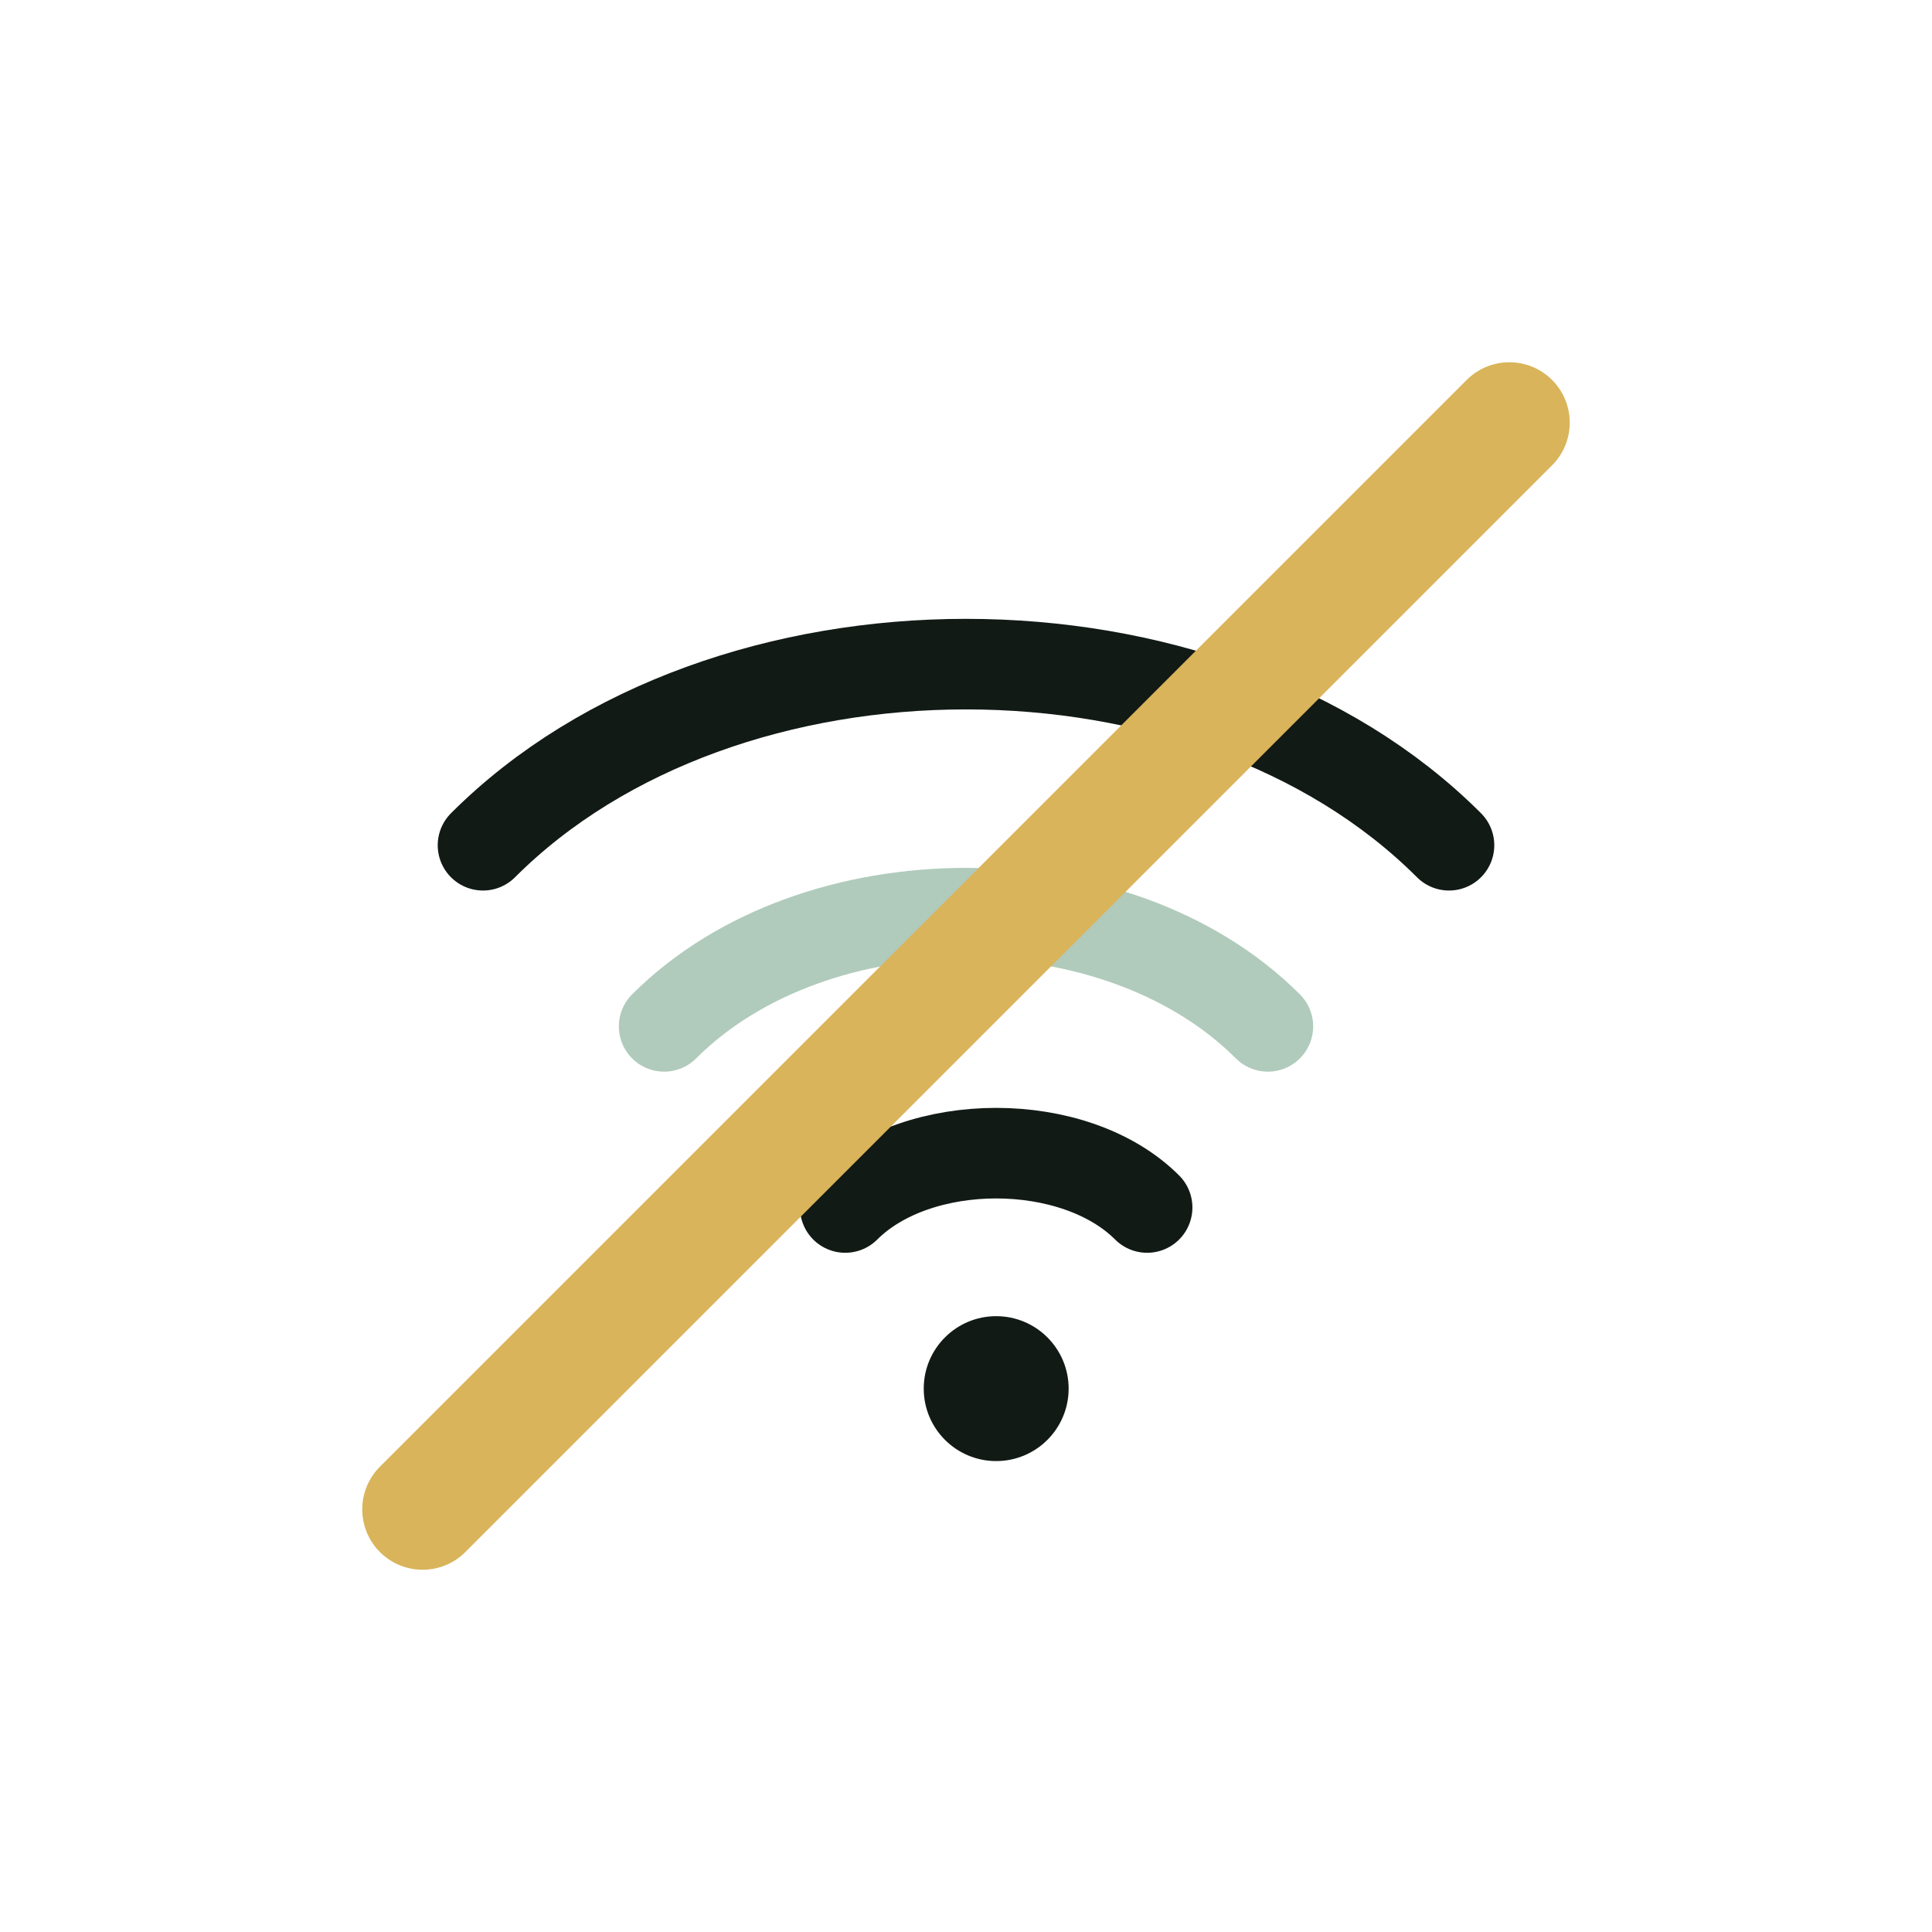
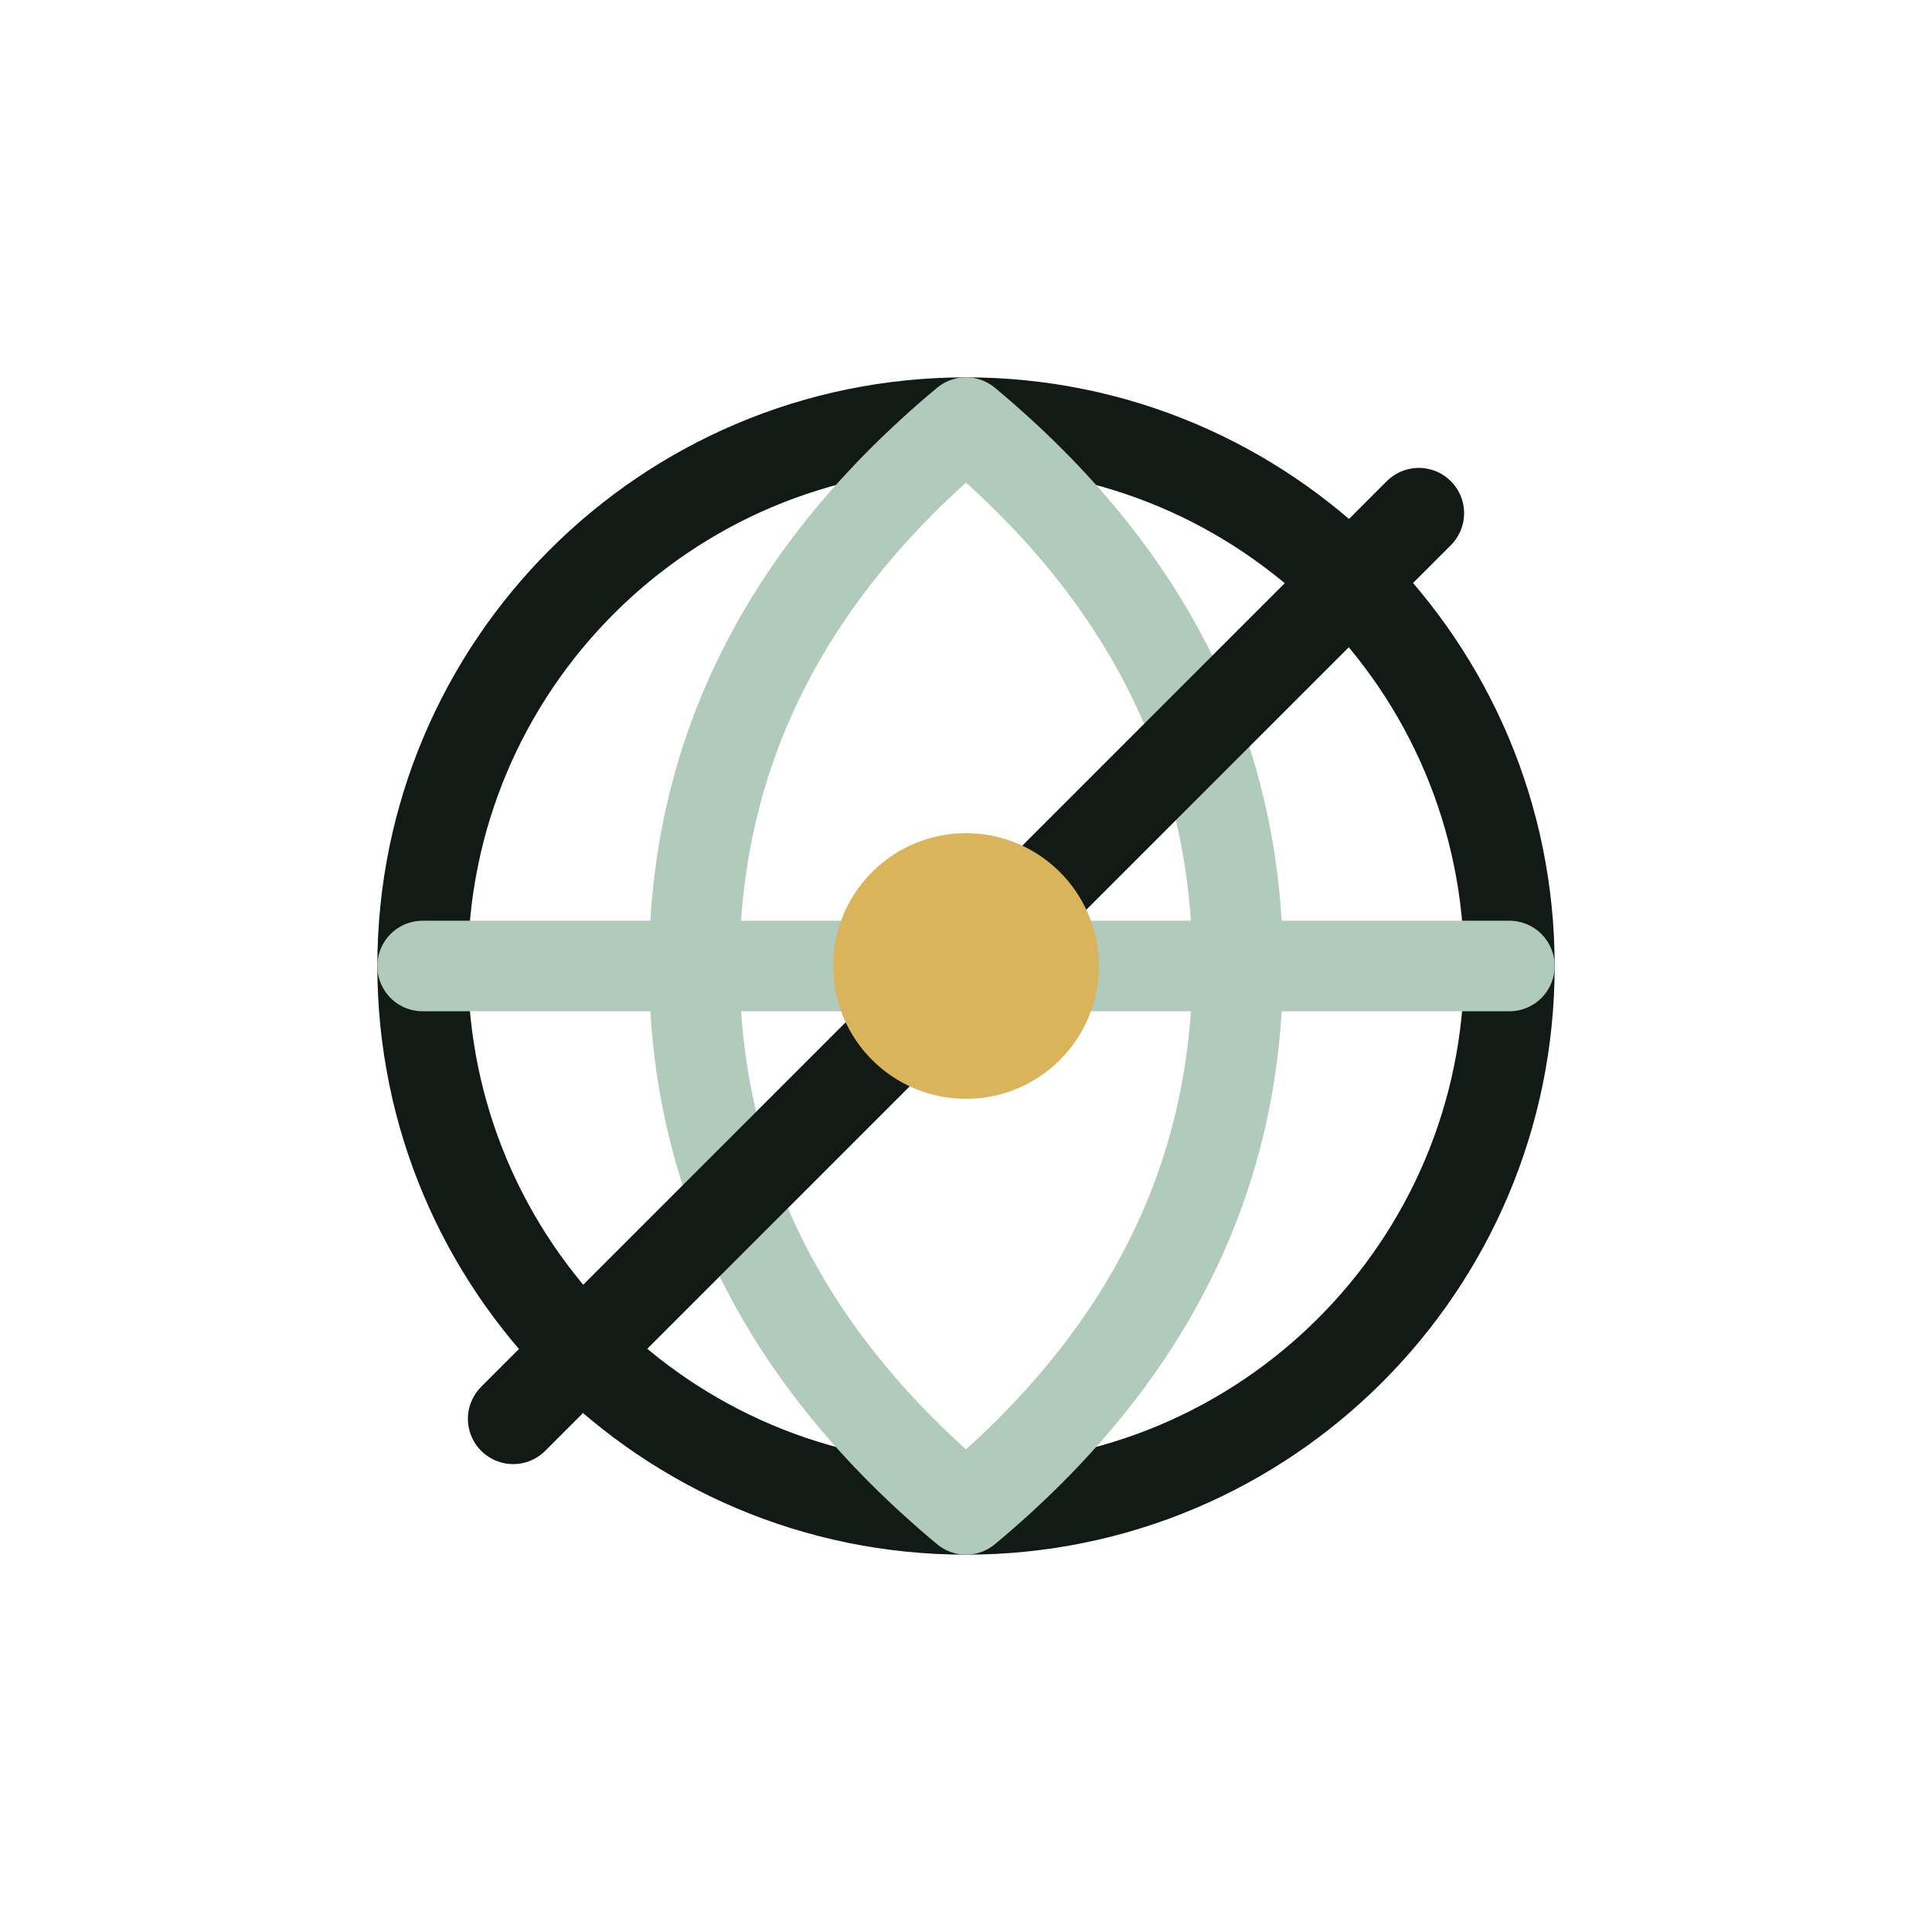
<svg xmlns="http://www.w3.org/2000/svg" viewBox="0 0 32 32" width="32" height="32" fill="none">
-   <path stroke="#121A16" stroke-width="1.5" stroke-linecap="round" d="M8 14c4-4 12-4 16 0" />
-   <path stroke="#B0CBBC" stroke-width="1.5" stroke-linecap="round" d="M11 17c2.5-2.5 7.5-2.5 10 0" />
-   <path stroke="#121A16" stroke-width="1.5" stroke-linecap="round" d="M14 20c1.2-1.2 3.8-1.2 5 0" />
-   <circle cx="16.5" cy="23" r="1.2" fill="#121A16" />
-   <path stroke="#D9B45A" stroke-width="2" stroke-linecap="round" d="M7 25L25 7" />
+   <circle cx="16" cy="16" r="9" stroke="#121A16" stroke-width="1.5" />
+   <path stroke="#B0CBBC" stroke-width="1.5" stroke-linecap="round" d="M7 16h18M16 7c3 2.5 4.5 5.5 4.5 9s-1.5 6.5-4.5 9M16 7c-3 2.5-4.5 5.5-4.5 9s1.5 6.5 4.5 9" />
+   <path stroke="#121A16" stroke-width="1.5" stroke-linecap="round" d="M8.5 23.5L23.5 8.5" />
+   <circle cx="16" cy="16" r="2.2" fill="#D9B45A" />
</svg>
